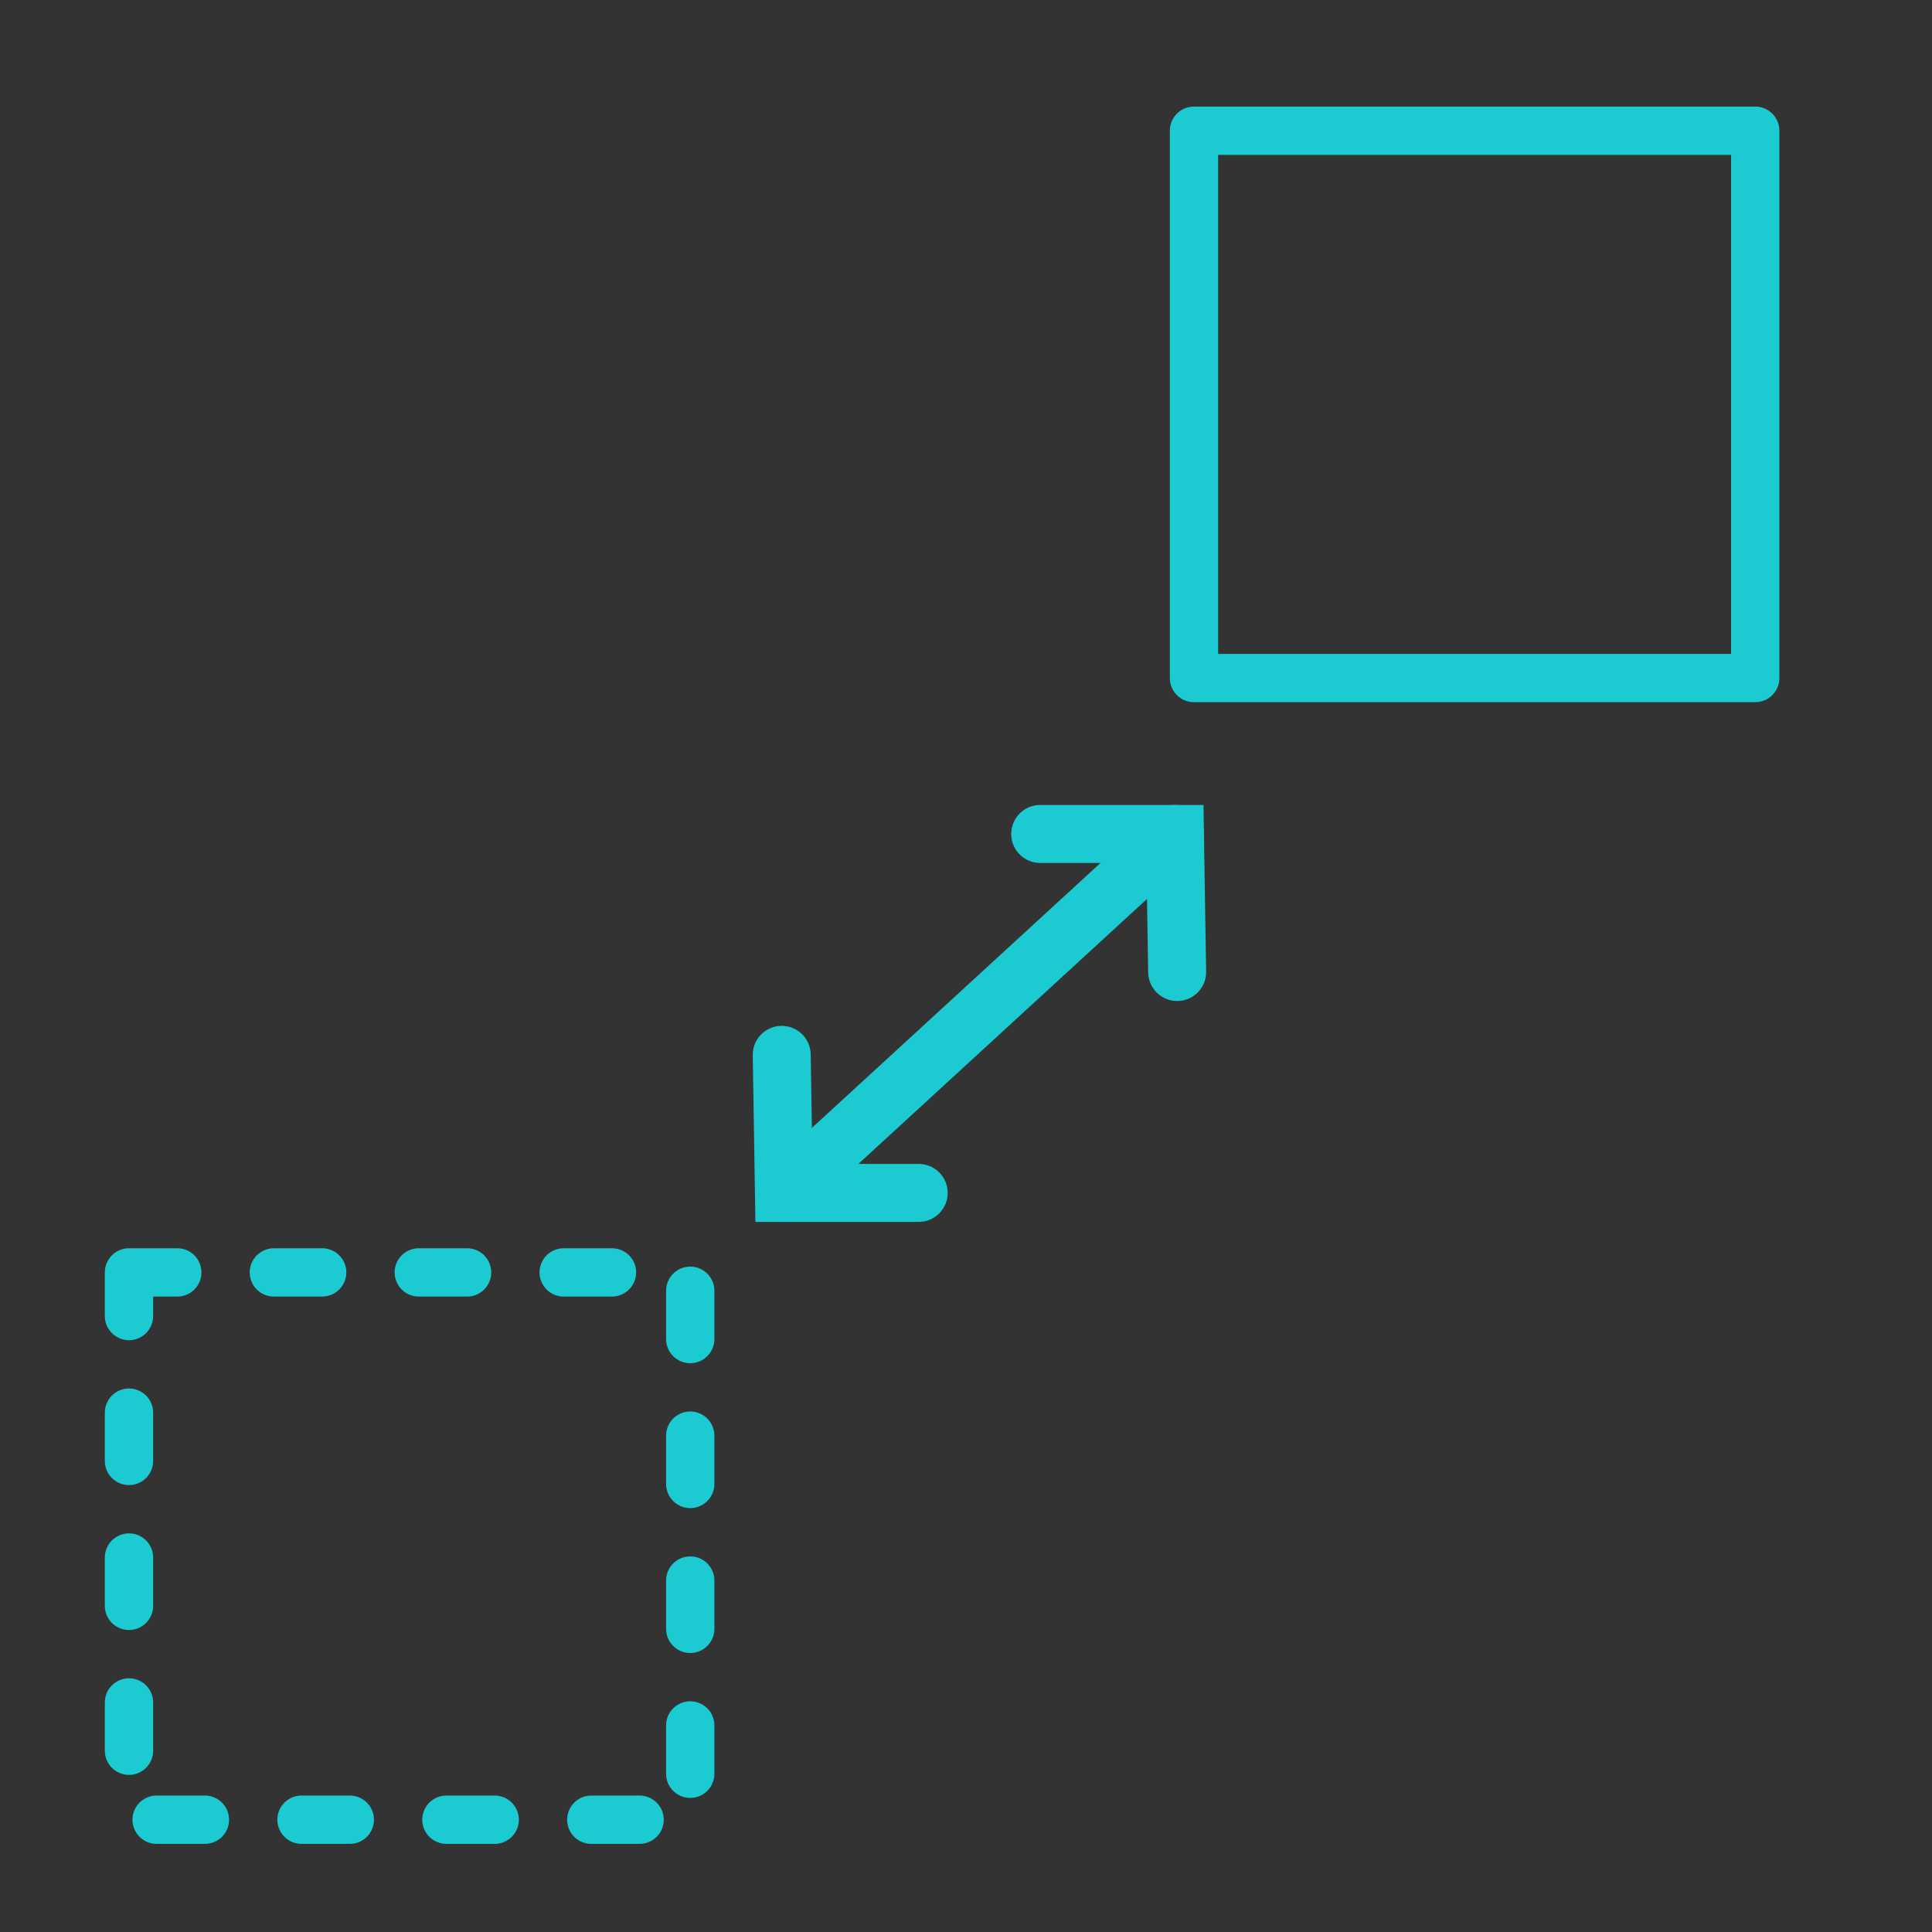
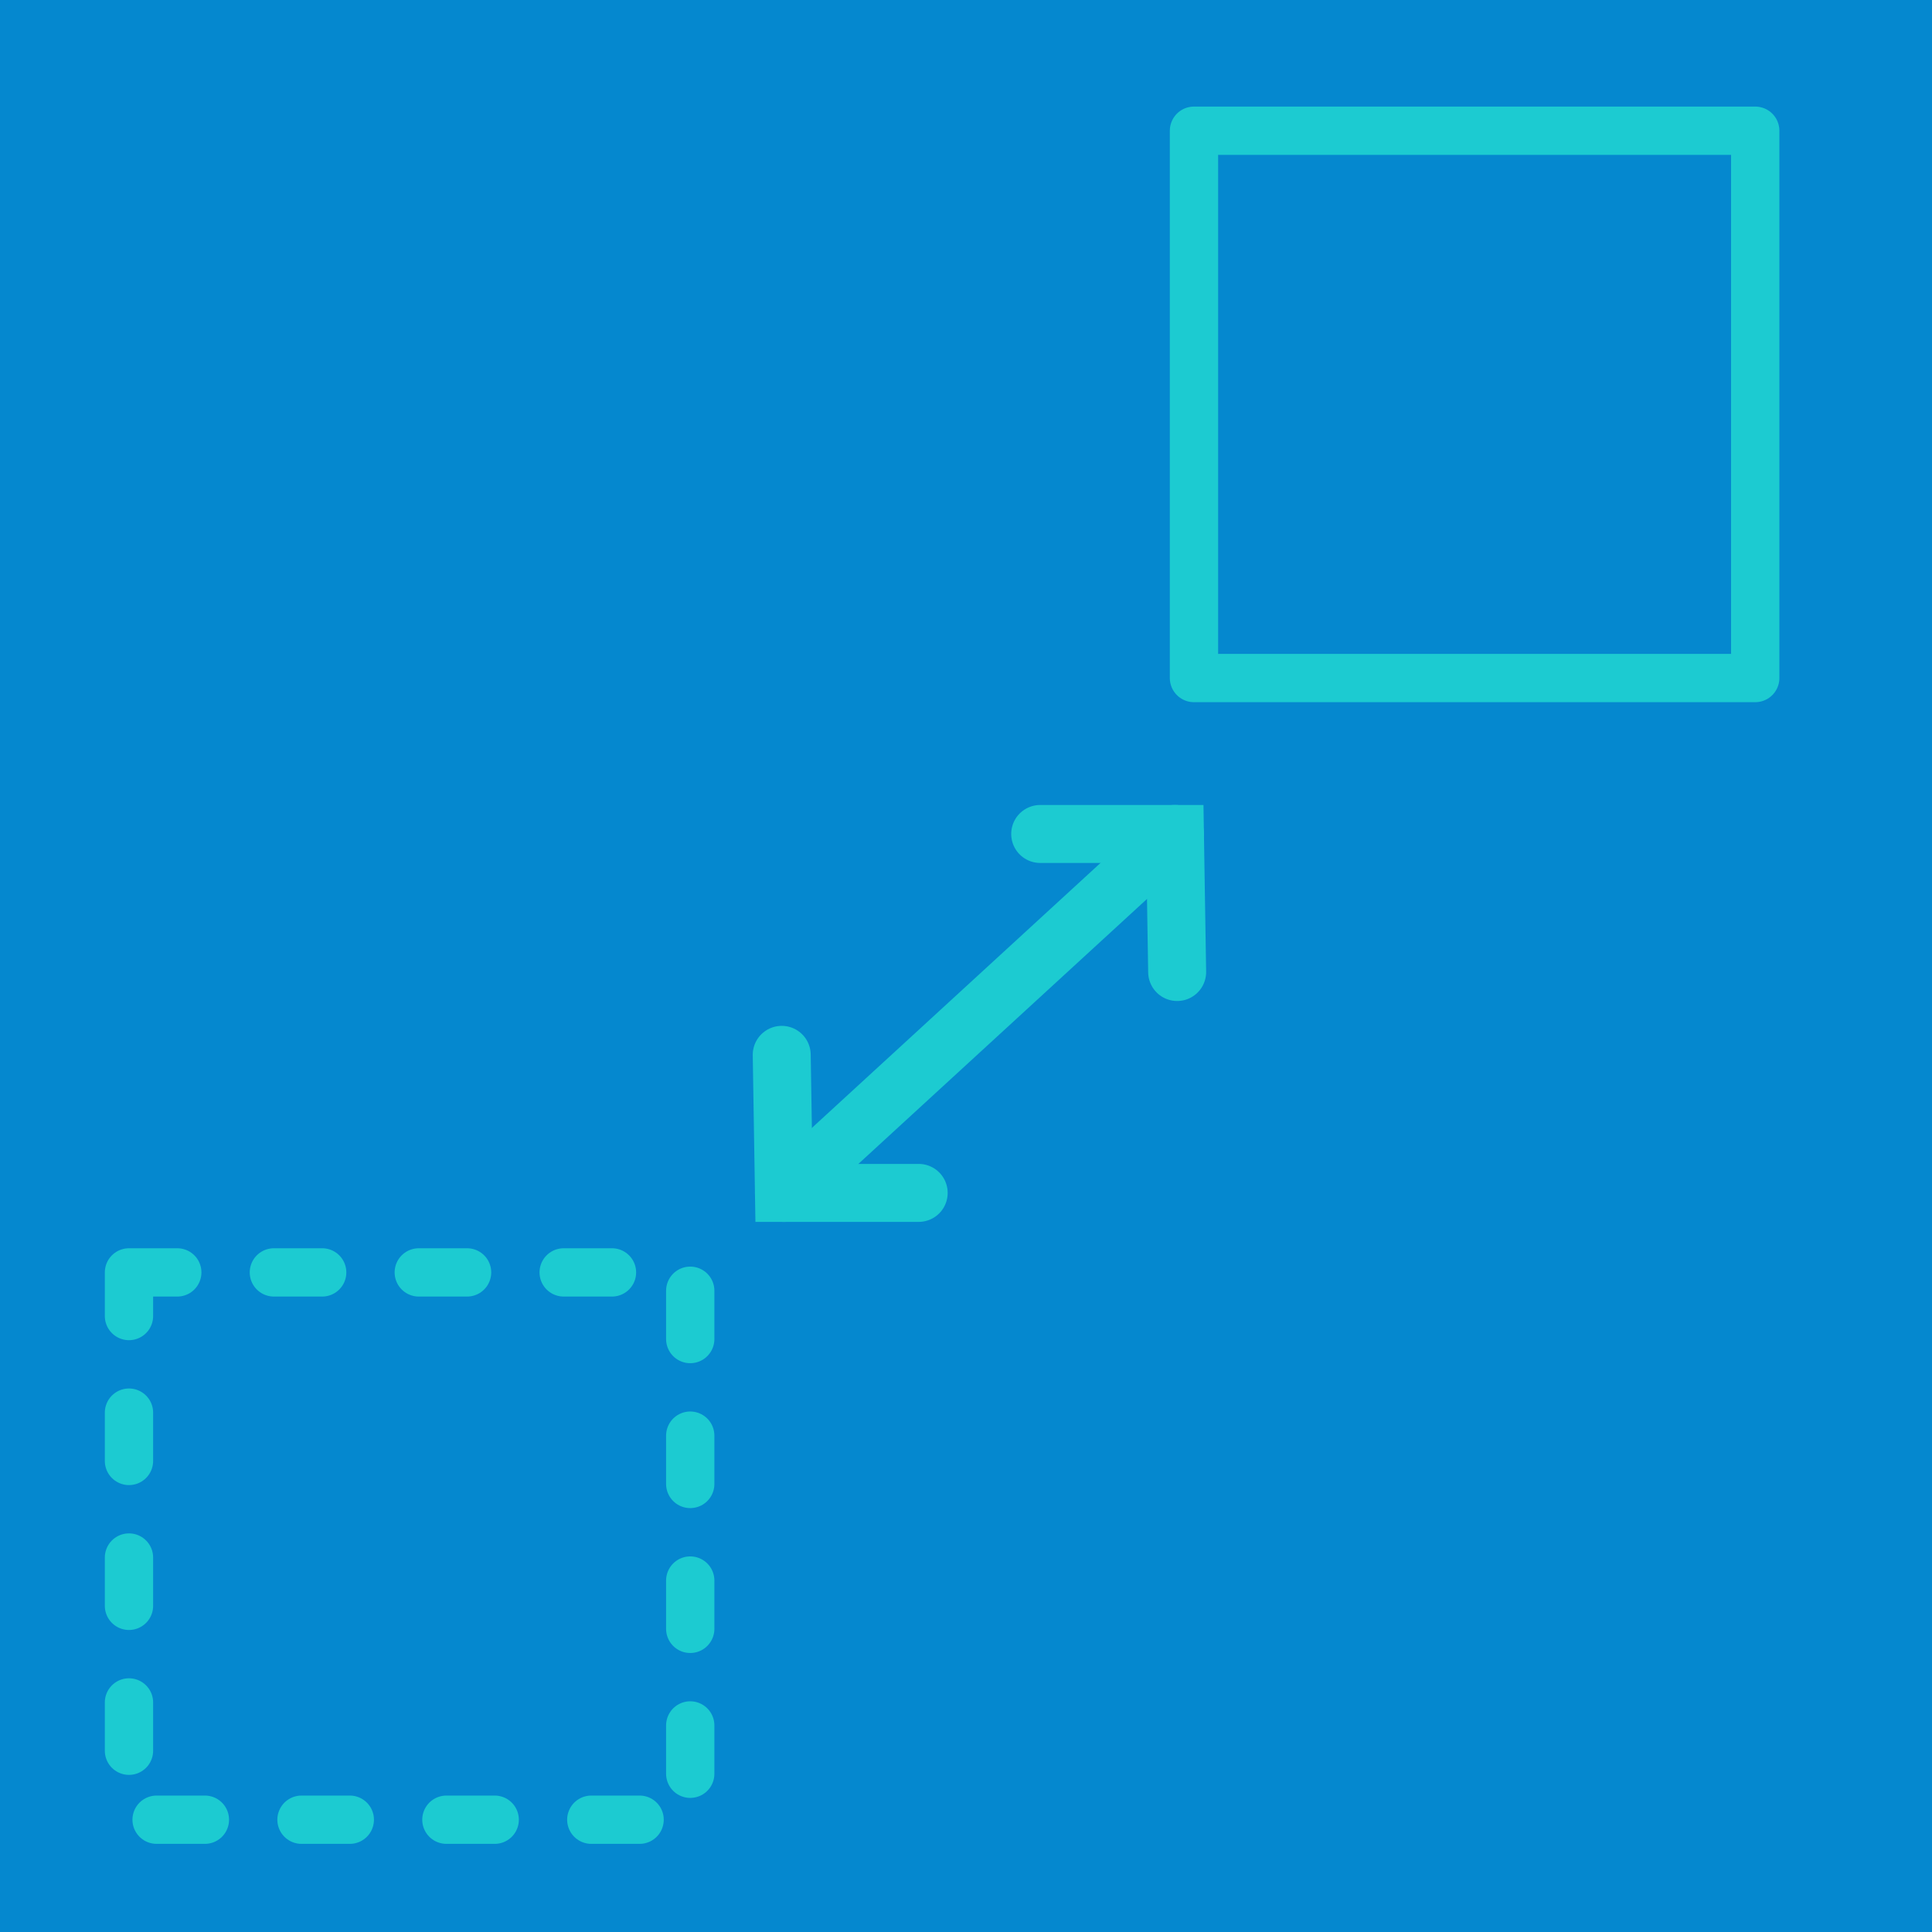
<svg xmlns="http://www.w3.org/2000/svg" width="200mm" height="200mm" viewBox="0 0 200 200" version="1.1" id="svg36">
  <defs id="defs33">
    <linearGradient id="linearGradient1137">
      <stop style="stop-color:#333333;stop-opacity:1;" offset="0" id="stop1135" />
    </linearGradient>
  </defs>
  <g id="layer1" style="display:none" />
  <g id="layer2" style="display:inline">
-     <rect style="opacity:1;fill:#333333;fill-opacity:1;fill-rule:evenodd;stroke:#333333;stroke-width:4;stroke-opacity:1" id="rect1472" width="196" height="196" x="2" y="2" />
+     <rect style="opacity:1;fill:#0588CF;fill-opacity:1;fill-rule:evenodd;stroke:#0588CF;stroke-width:4;stroke-opacity:1" id="rect1472" width="196" height="196" x="2" y="2" />
  </g>
  <g id="layer3" style="display:inline">
    <path style="fill:none;stroke:#1ccbd1;stroke-width:6;stroke-linecap:round;stroke-linejoin:miter;stroke-miterlimit:4;stroke-dasharray:none;stroke-opacity:1" d="M 81.153,123.489 121.63,86.331" id="path33693" />
    <path style="fill:none;stroke:#1ccbd1;stroke-width:6;stroke-linecap:round;stroke-linejoin:miter;stroke-miterlimit:4;stroke-dasharray:none;stroke-opacity:1" d="m 121.859,100.623 -0.229,-14.291 h -13.95" id="path36335" />
    <path style="display:inline;fill:none;stroke:#1ccbd1;stroke-width:6;stroke-linecap:round;stroke-linejoin:miter;stroke-miterlimit:4;stroke-dasharray:none;stroke-opacity:1" d="m 80.924,109.197 0.229,14.291 h 13.95" id="path36335-7" />
    <rect style="fill:none;fill-rule:evenodd;stroke:#1ccbd1;stroke-width:5;stroke-linecap:round;stroke-linejoin:round;stroke-miterlimit:4;stroke-dasharray:5, 10;stroke-dashoffset:0;stroke-opacity:1" id="rect33601" width="58.101" height="56.657" x="13.352" y="131.719" />
    <rect style="display:inline;fill:none;fill-rule:evenodd;stroke:#1ccbd1;stroke-width:5;stroke-linecap:round;stroke-linejoin:round;stroke-miterlimit:4;stroke-dasharray:none;stroke-dashoffset:0;stroke-opacity:1" id="rect33601-0" width="58.101" height="56.657" x="123.6" y="13.533" />
  </g>
</svg>
